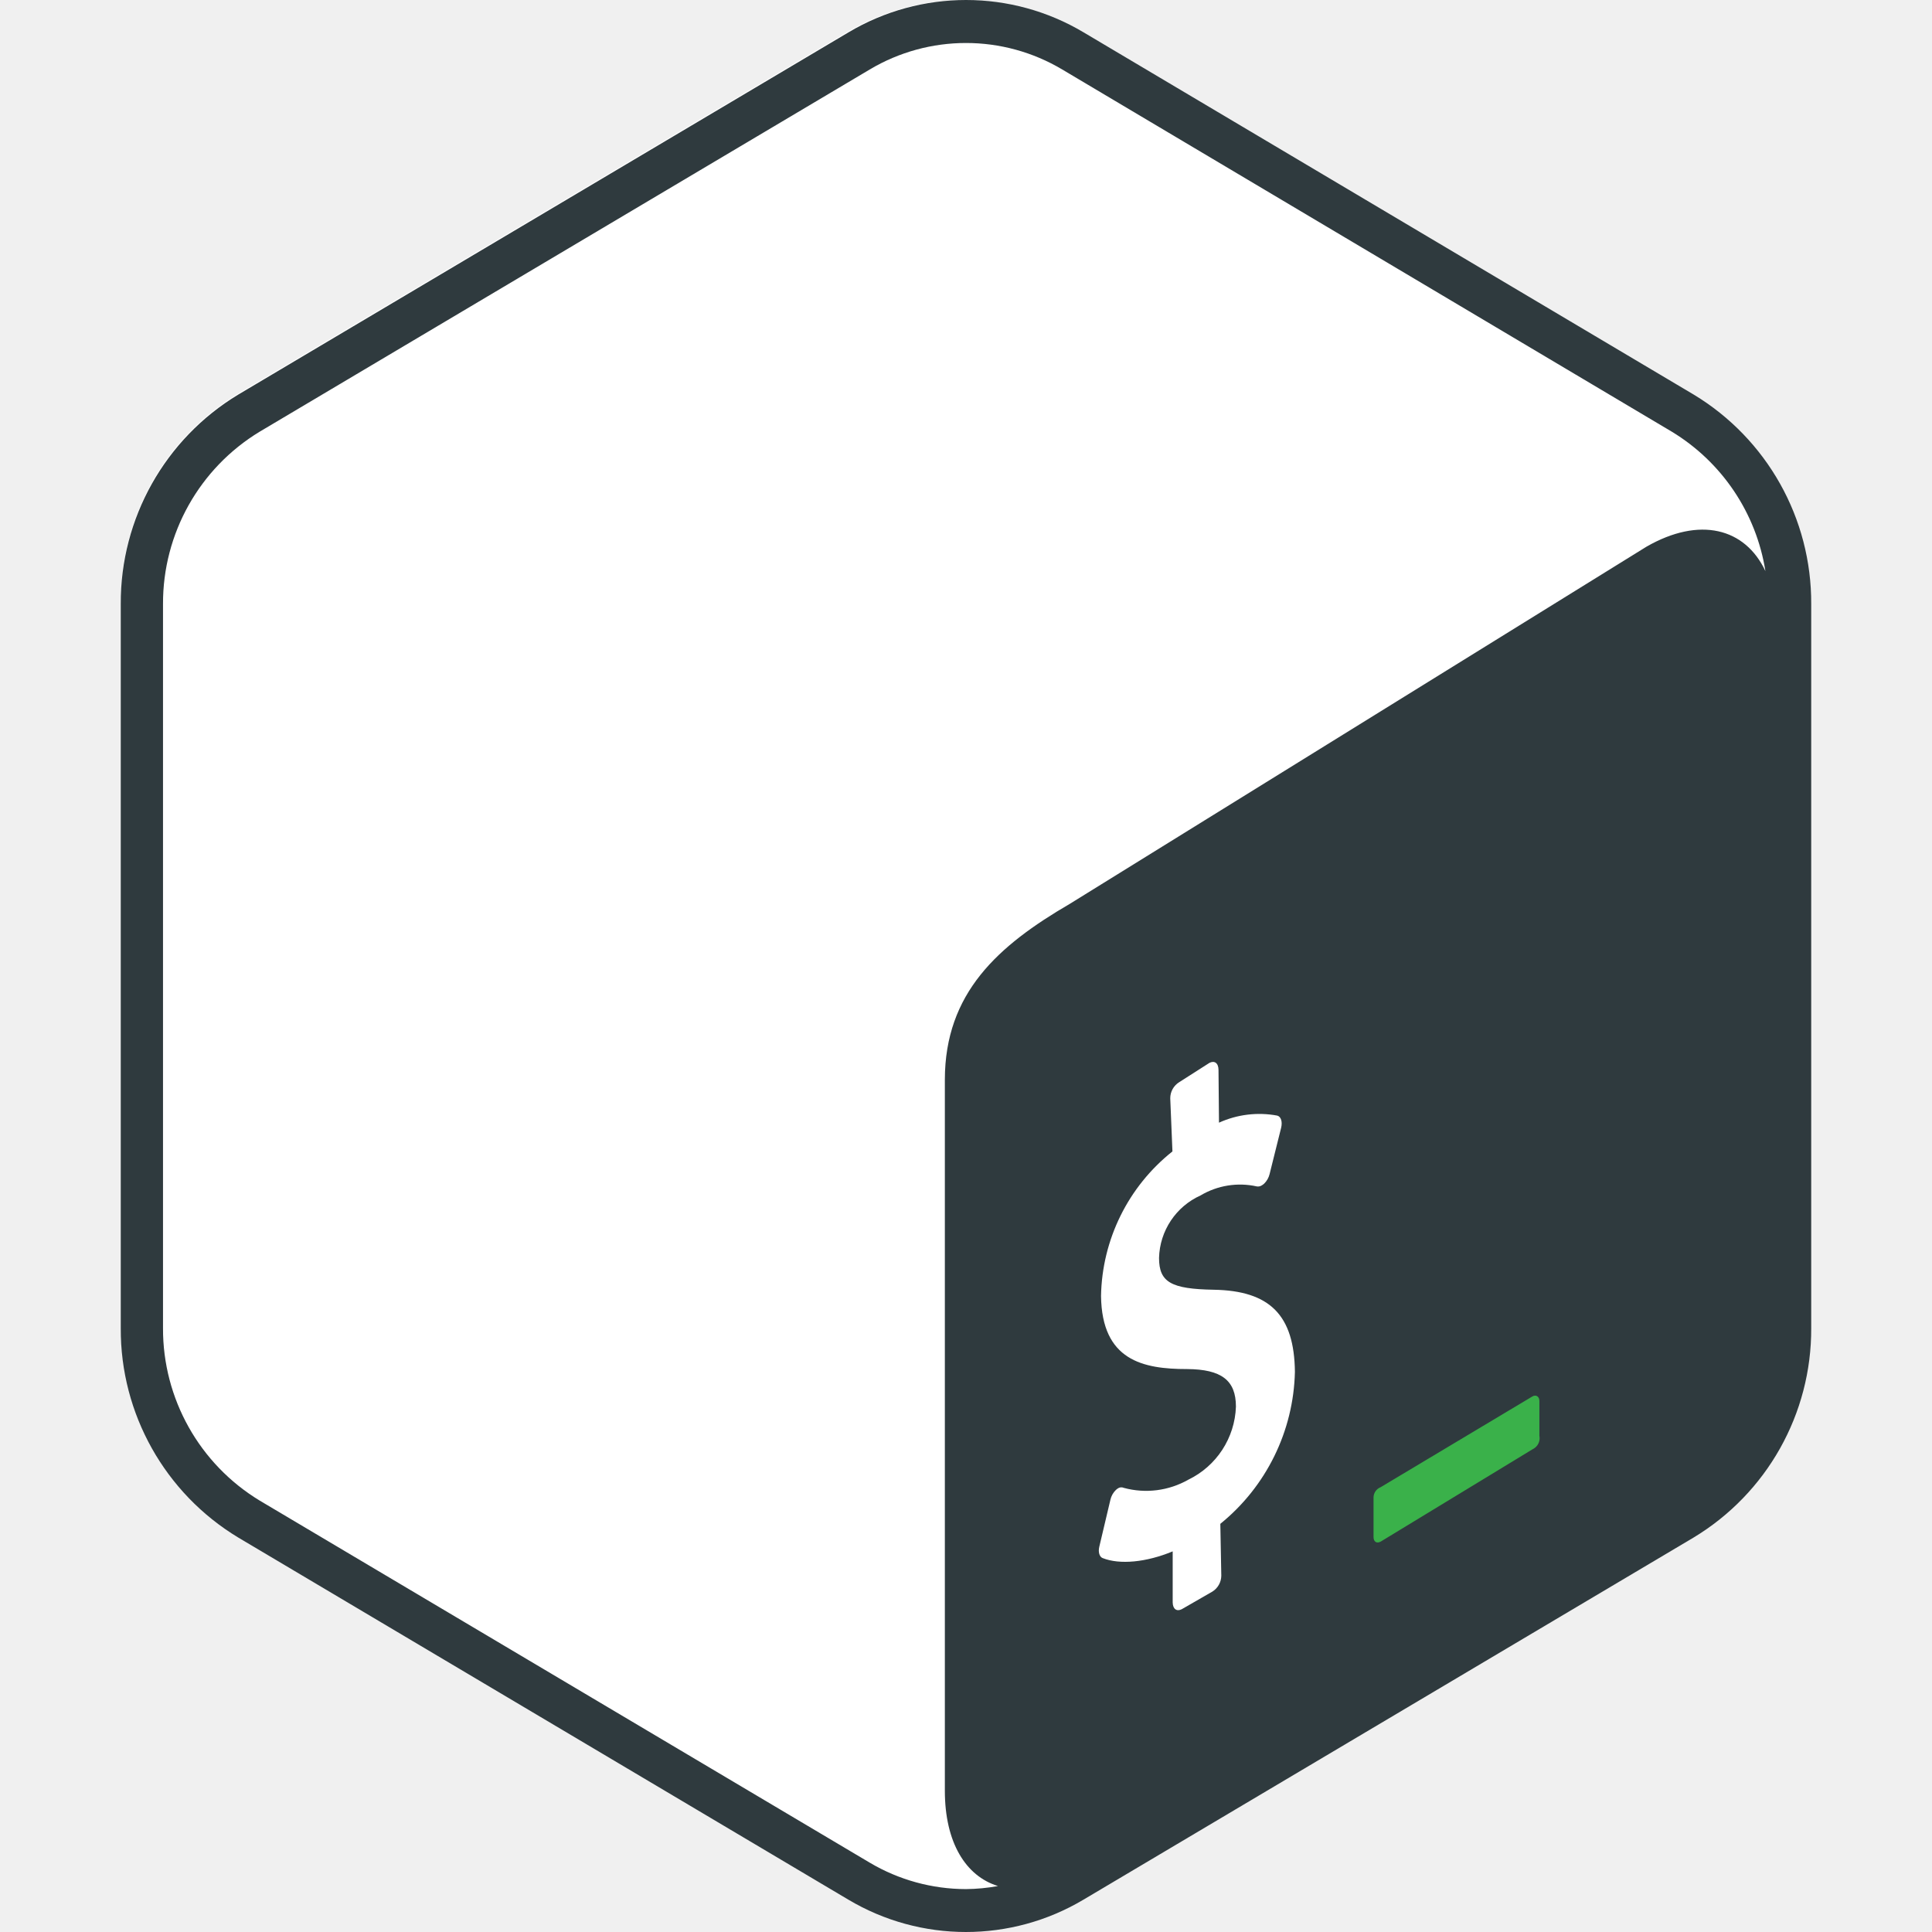
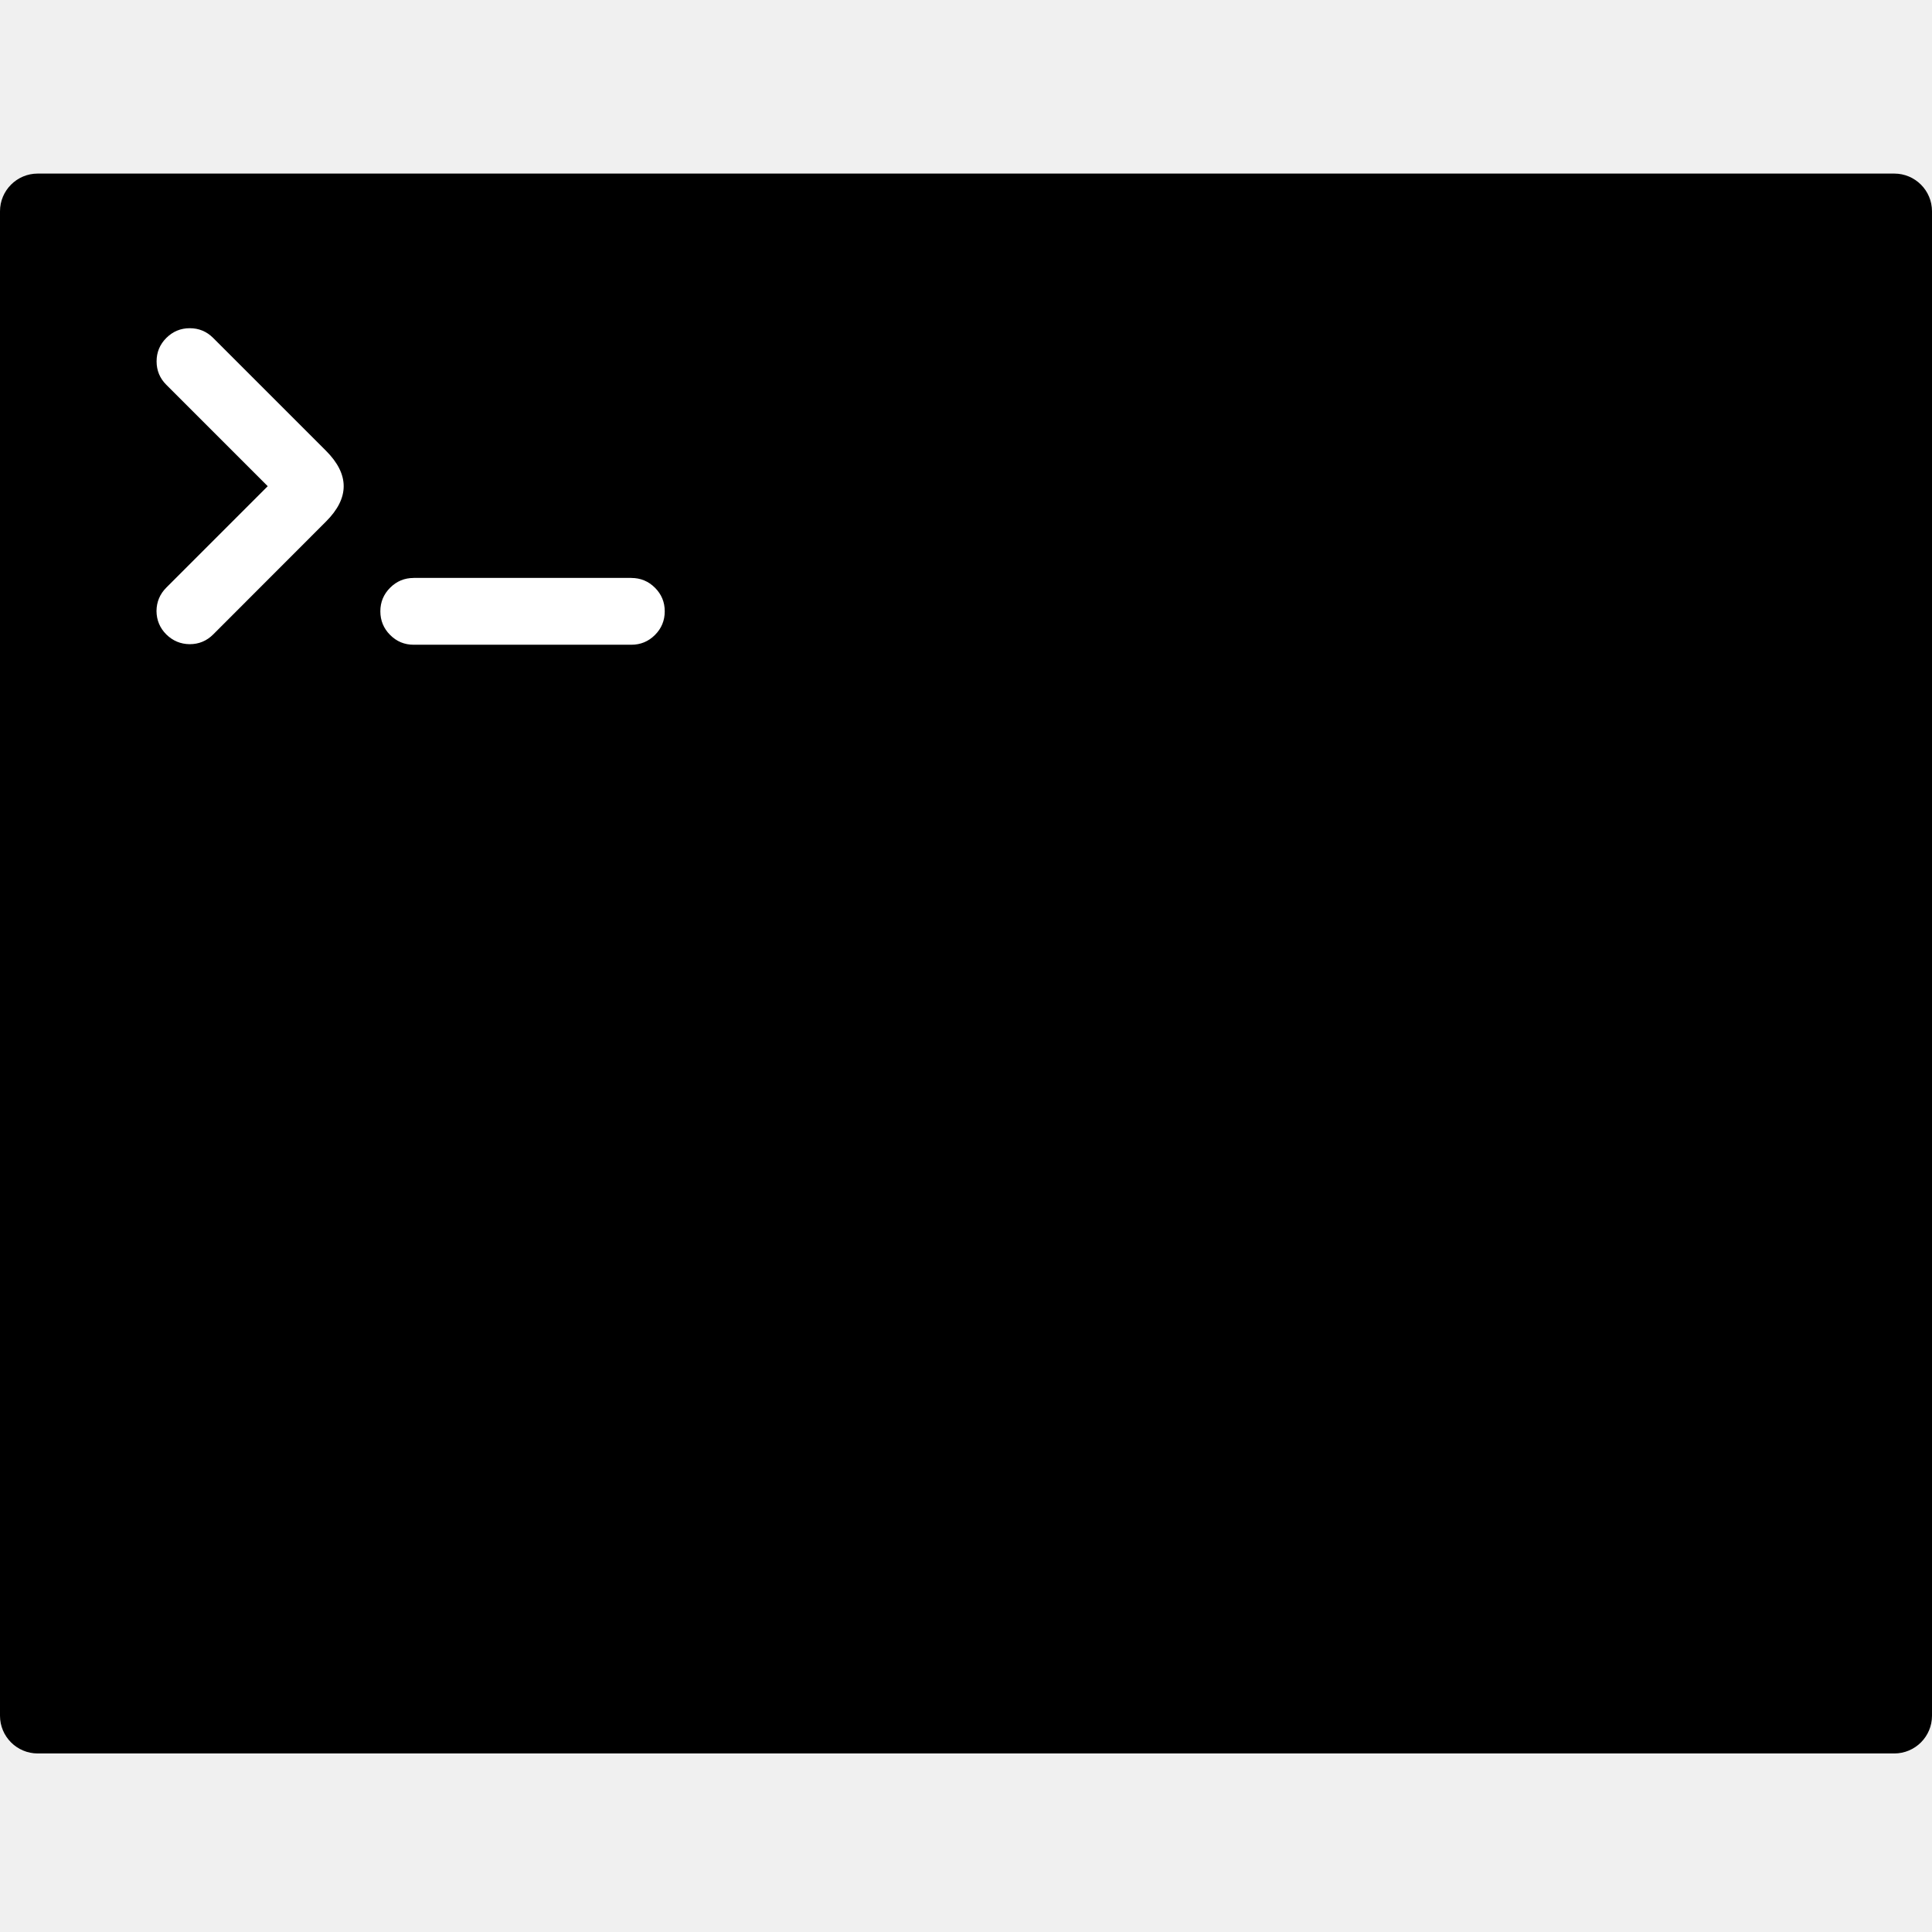
- <svg xmlns="http://www.w3.org/2000/svg" width="256px" height="256px" viewBox="-16 0 256 256" version="1.1" preserveAspectRatio="xMidYMid">
+ <svg xmlns="http://www.w3.org/2000/svg" width="800px" height="800px" viewBox="0 -23 256 256" version="1.1" preserveAspectRatio="xMidYMid">
  <g>
-     <path d="M207.953,52.162 L127.317,4.287 C117.733,-1.429 105.787,-1.429 96.203,4.287 L15.55,52.162 C5.849,58.014 -0.058,68.54 0,79.869 L0,175.603 C-0.052,186.927 5.854,197.445 15.55,203.294 L96.186,251.153 C105.771,256.865 117.716,256.865 127.301,251.153 L207.937,203.294 C217.645,197.446 223.558,186.92 223.503,175.587 L223.503,79.869 C223.562,68.54 217.655,58.014 207.953,52.162 Z" fill="#FFFFFF" />
-     <path d="M208.412,52.277 L127.598,4.296 C117.992,-1.432 106.02,-1.432 96.414,4.296 L15.584,52.277 C5.862,58.142 -0.058,68.69 0,80.045 L0,175.99 C-0.052,187.339 5.867,197.88 15.584,203.742 L96.398,251.706 C106.004,257.431 117.975,257.431 127.581,251.706 L208.395,203.742 C218.124,197.881 224.051,187.332 223.995,175.973 L223.995,80.045 C224.054,68.69 218.134,58.142 208.412,52.277 Z M99.23,246.803 L18.416,198.839 C10.43,194 5.566,185.328 5.6,175.99 L5.6,80.045 C5.563,70.707 10.428,62.033 18.416,57.196 L99.23,9.216 C107.095,4.524 116.901,4.524 124.766,9.216 L205.515,57.196 C212.172,61.228 216.713,67.989 217.927,75.676 C215.24,69.964 209.204,68.394 202.165,72.44 L125.769,119.756 C116.238,125.307 109.215,131.57 109.198,143.059 L109.198,237.272 C109.198,244.149 111.966,248.599 116.238,249.91 C114.839,250.166 113.42,250.302 111.998,250.315 C107.504,250.311 103.094,249.098 99.23,246.803 Z" fill="#2F3A3E" />
-     <path d="M187.007,185.06 L166.921,197.073 C166.383,197.289 166.022,197.801 166.001,198.381 L166.001,203.661 C166.001,204.307 166.436,204.565 166.969,204.258 L187.363,191.858 C187.862,191.483 188.101,190.854 187.976,190.243 L187.976,185.609 C187.96,185.011 187.492,184.753 187.007,185.06 Z" fill="#3AB14A" />
-     <path d="M144.263,140.832 C144.909,140.509 145.442,140.832 145.458,141.752 L145.522,148.76 C147.938,147.663 150.633,147.336 153.24,147.823 C153.741,147.953 153.951,148.631 153.757,149.438 L152.223,155.59 C152.107,156.054 151.867,156.478 151.529,156.817 C151.41,156.934 151.274,157.032 151.125,157.108 C150.943,157.206 150.732,157.241 150.528,157.205 C147.985,156.641 145.323,157.069 143.084,158.399 C139.811,159.874 137.671,163.093 137.578,166.683 C137.578,169.912 139.193,170.8 144.828,170.897 C152.272,171.026 155.501,174.272 155.582,181.78 C155.405,189.617 151.791,196.98 145.7,201.915 L145.829,208.793 C145.818,209.647 145.374,210.438 144.65,210.892 L140.582,213.233 C139.936,213.556 139.403,213.233 139.387,212.329 L139.387,205.564 C135.899,207.017 132.363,207.356 130.102,206.452 C129.683,206.29 129.489,205.661 129.666,204.934 L131.136,198.718 C131.247,198.226 131.5,197.777 131.862,197.426 C131.977,197.316 132.108,197.223 132.25,197.151 C132.46,197.057 132.701,197.057 132.912,197.151 C135.79,197.932 138.86,197.543 141.453,196.07 C145.195,194.265 147.627,190.533 147.767,186.382 C147.767,182.894 145.845,181.441 141.308,181.408 C135.447,181.408 130.005,180.278 129.892,171.72 C130.027,164.244 133.498,157.22 139.354,152.57 L139.064,145.531 C139.061,144.664 139.507,143.858 140.242,143.399 L144.263,140.832 Z" fill="#FFFFFF" />
+     <rect fill="#000000" x="0" y="0" width="256" height="209.342" rx="5">
+ 
+ </rect>
+     <path d="M28.241,21.774 C27.386,20.918 26.353,20.49 25.143,20.49 C23.934,20.49 22.897,20.922 22.033,21.786 C21.181,22.638 20.749,23.674 20.749,24.884 C20.749,26.094 21.181,27.131 22.033,27.982 L35.475,41.424 L22.045,54.854 C21.181,55.718 20.749,56.754 20.737,57.964 C20.749,59.174 21.181,60.211 22.033,61.062 C22.897,61.914 23.934,62.346 25.131,62.358 C26.353,62.358 27.39,61.926 28.254,61.062 L43.189,46.115 C46.324,42.992 46.324,39.857 43.189,36.721 L28.241,21.774 L28.241,21.774 Z M86.786,54.878 C85.922,54.014 84.873,53.582 83.651,53.582 L83.651,53.576 L54.817,53.576 L54.817,53.582 C53.595,53.582 52.558,54.014 51.694,54.878 C50.83,55.742 50.398,56.779 50.398,58.001 C50.398,59.223 50.83,60.272 51.694,61.136 C52.558,62 53.595,62.432 54.817,62.432 L54.817,62.426 L83.651,62.426 L83.651,62.432 C84.873,62.432 85.922,62 86.786,61.136 C87.65,60.272 88.082,59.223 88.082,58.001 C88.082,56.779 87.65,55.742 86.786,54.878 L86.786,54.878 L86.786,54.878 Z" fill="#FFFFFF">
+ 
+ </path>
  </g>
</svg>
